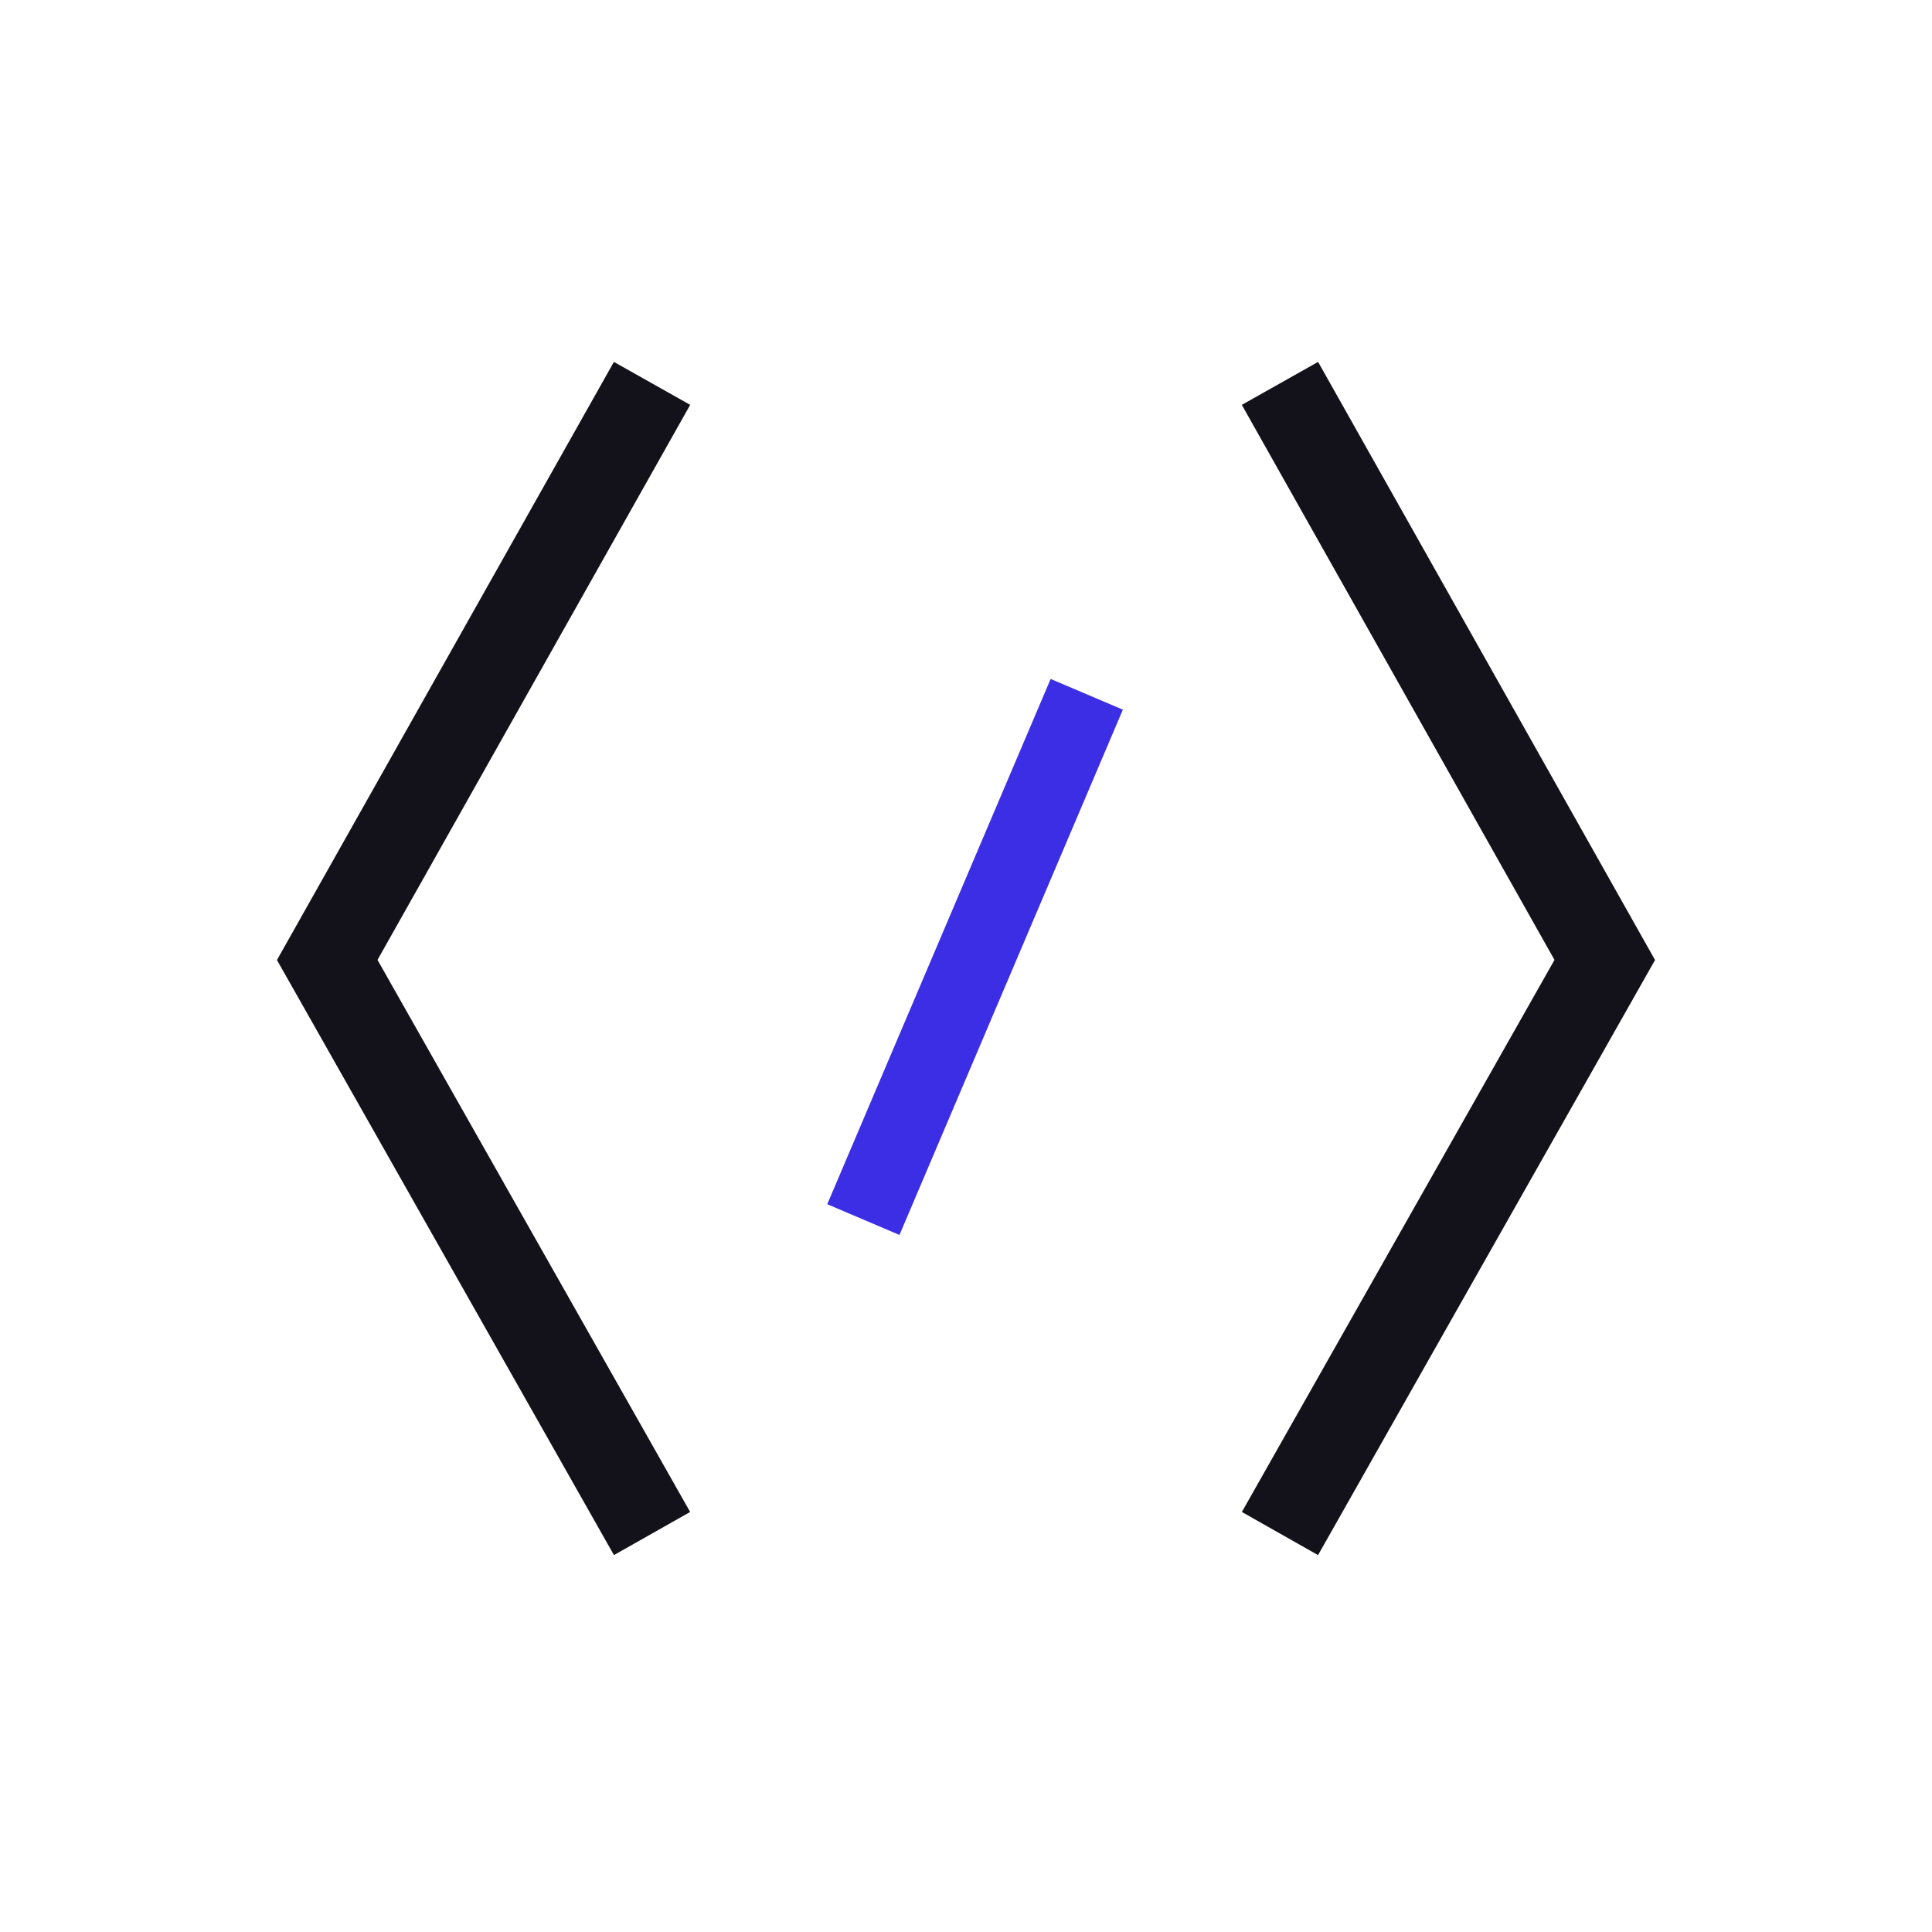
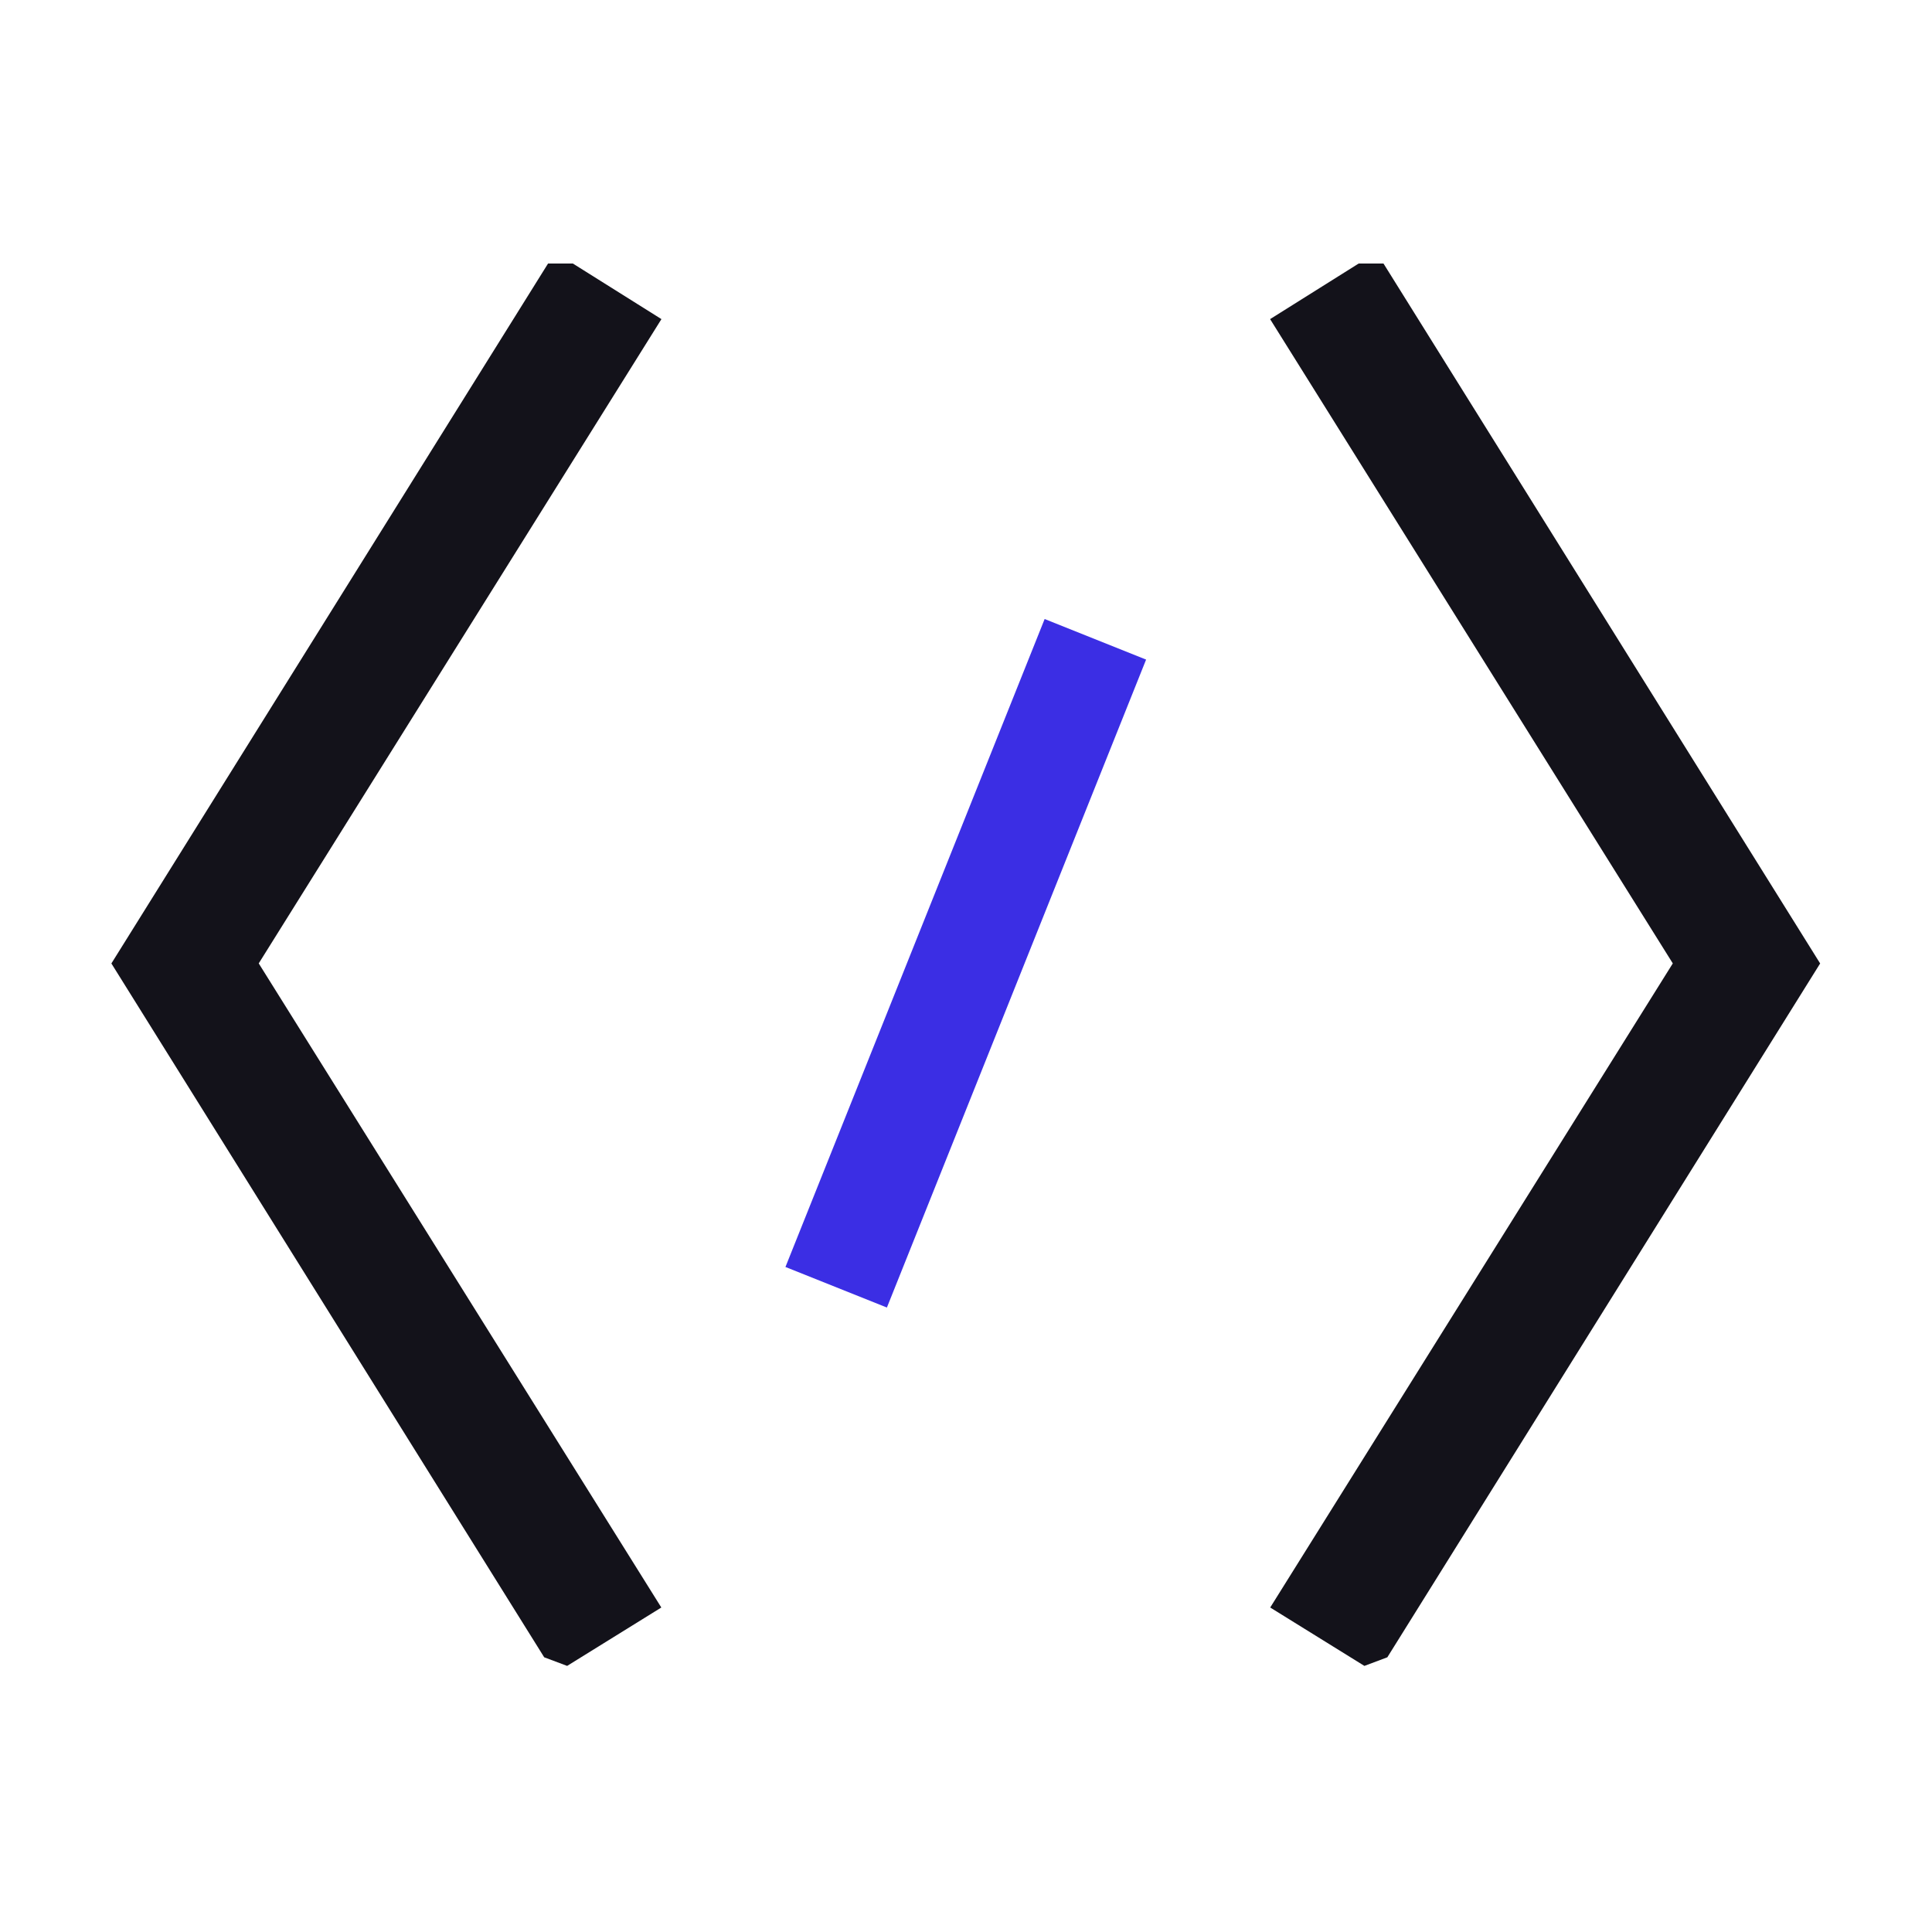
<svg xmlns="http://www.w3.org/2000/svg" viewBox="0 0 64 64" width="64" height="64" role="img" aria-label="Vezza">
-   <style>.n{stroke:#13121a}.i{stroke:#3b2ee4}@media (prefers-color-scheme:dark){.n{stroke:#f5f5f7}.i{stroke:#7a72ff}}</style>
-   <g transform="translate(8 12)" fill="none" stroke-width="2.9" stroke-linejoin="miter" stroke-miterlimit="10">
-     <polyline class="n" points="13.6,0.7 2.84,19.8 13.6,38.8" />
-     <polyline class="n" points="34.4,0.7 45.16,19.8 34.4,38.8" />
-     <line class="i" x1="20.6" y1="28.4" x2="28" y2="11" stroke-width="2.6" stroke-linecap="butt" />
+   <style>.n{fill:#13121a}.i{fill:#3b2ee4}@media (prefers-color-scheme:dark){.n{fill:#f5f5f7}.i{fill:#7a72ff}}</style>
+   <g transform="translate(3.69 8.73) scale(0.19)">
+     <polygon class="n" points="76.13,0 80.46,0 95.9,9.69 25.69,122.02 95.88,234.32 79.46,244.5 75.46,243 0,122.03" />
+     <polygon class="n" points="297.92,122.03 222.46,243 218.46,244.5 202.04,234.32 272.23,122.02 202.02,9.69 217.46,0 221.79,0" />
+     <polygon class="i" points="162.71,61.98 180.4,69.05 135.21,182.02 117.52,174.95" />
  </g>
</svg>
